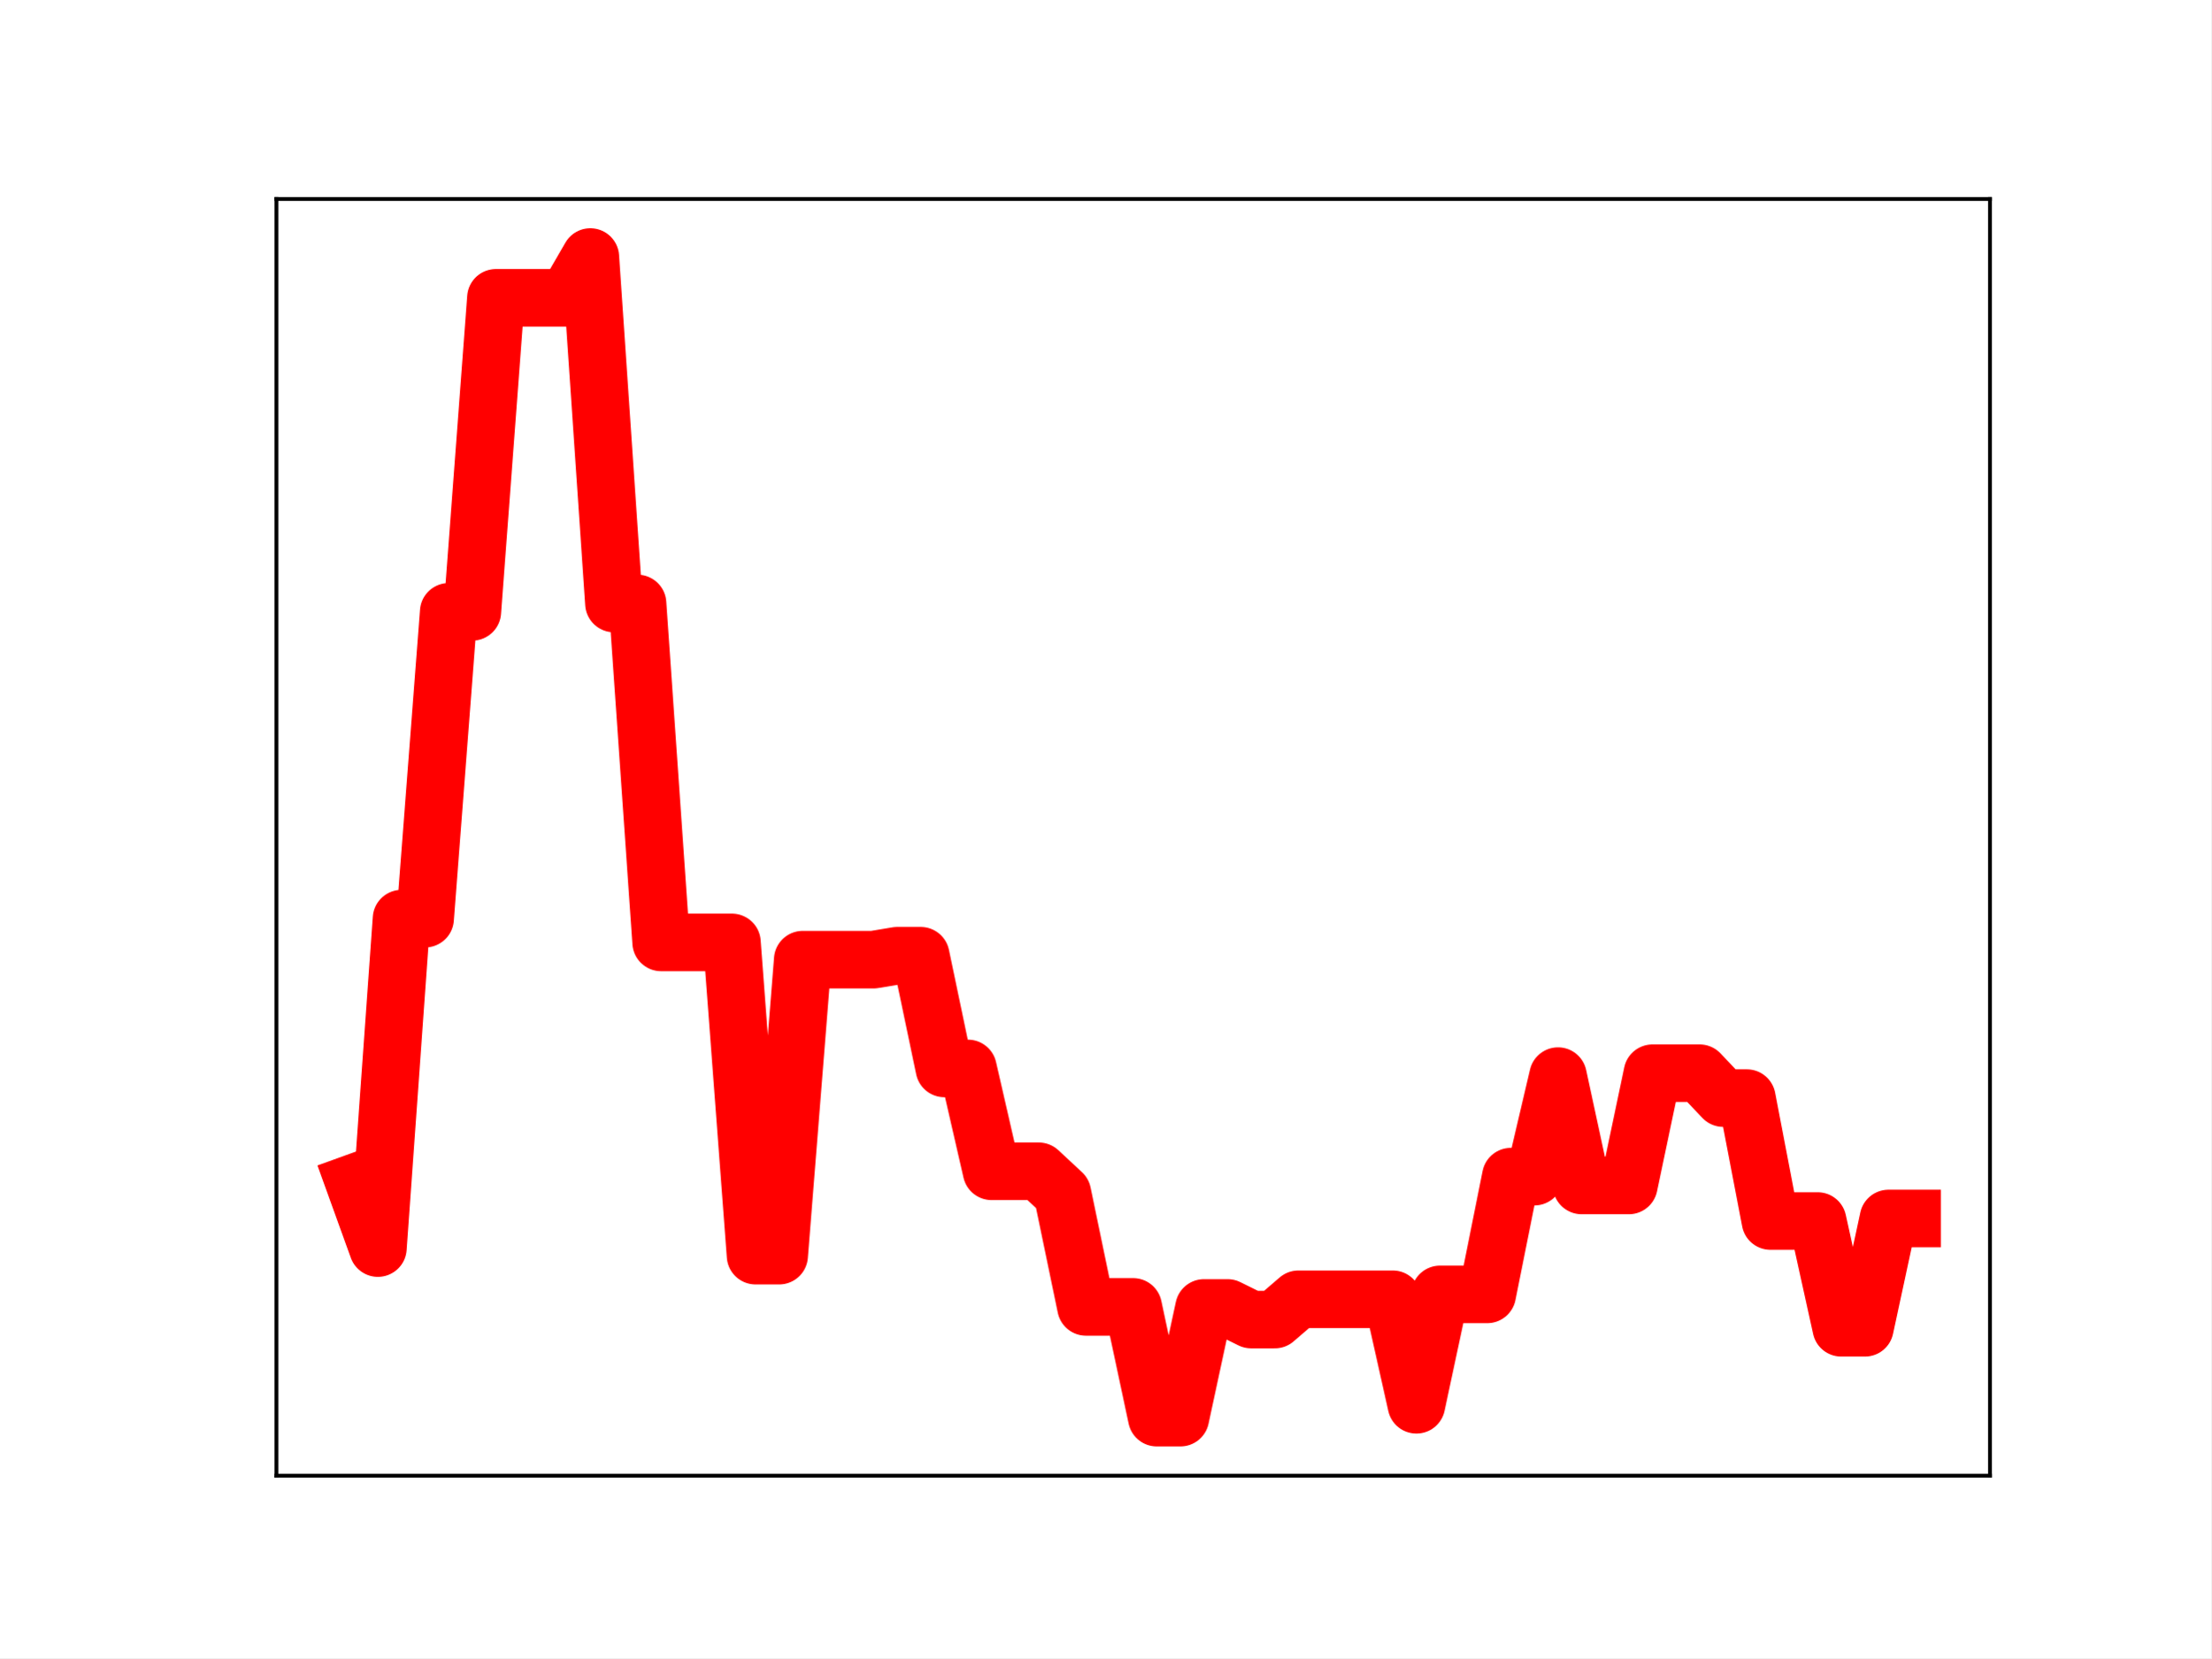
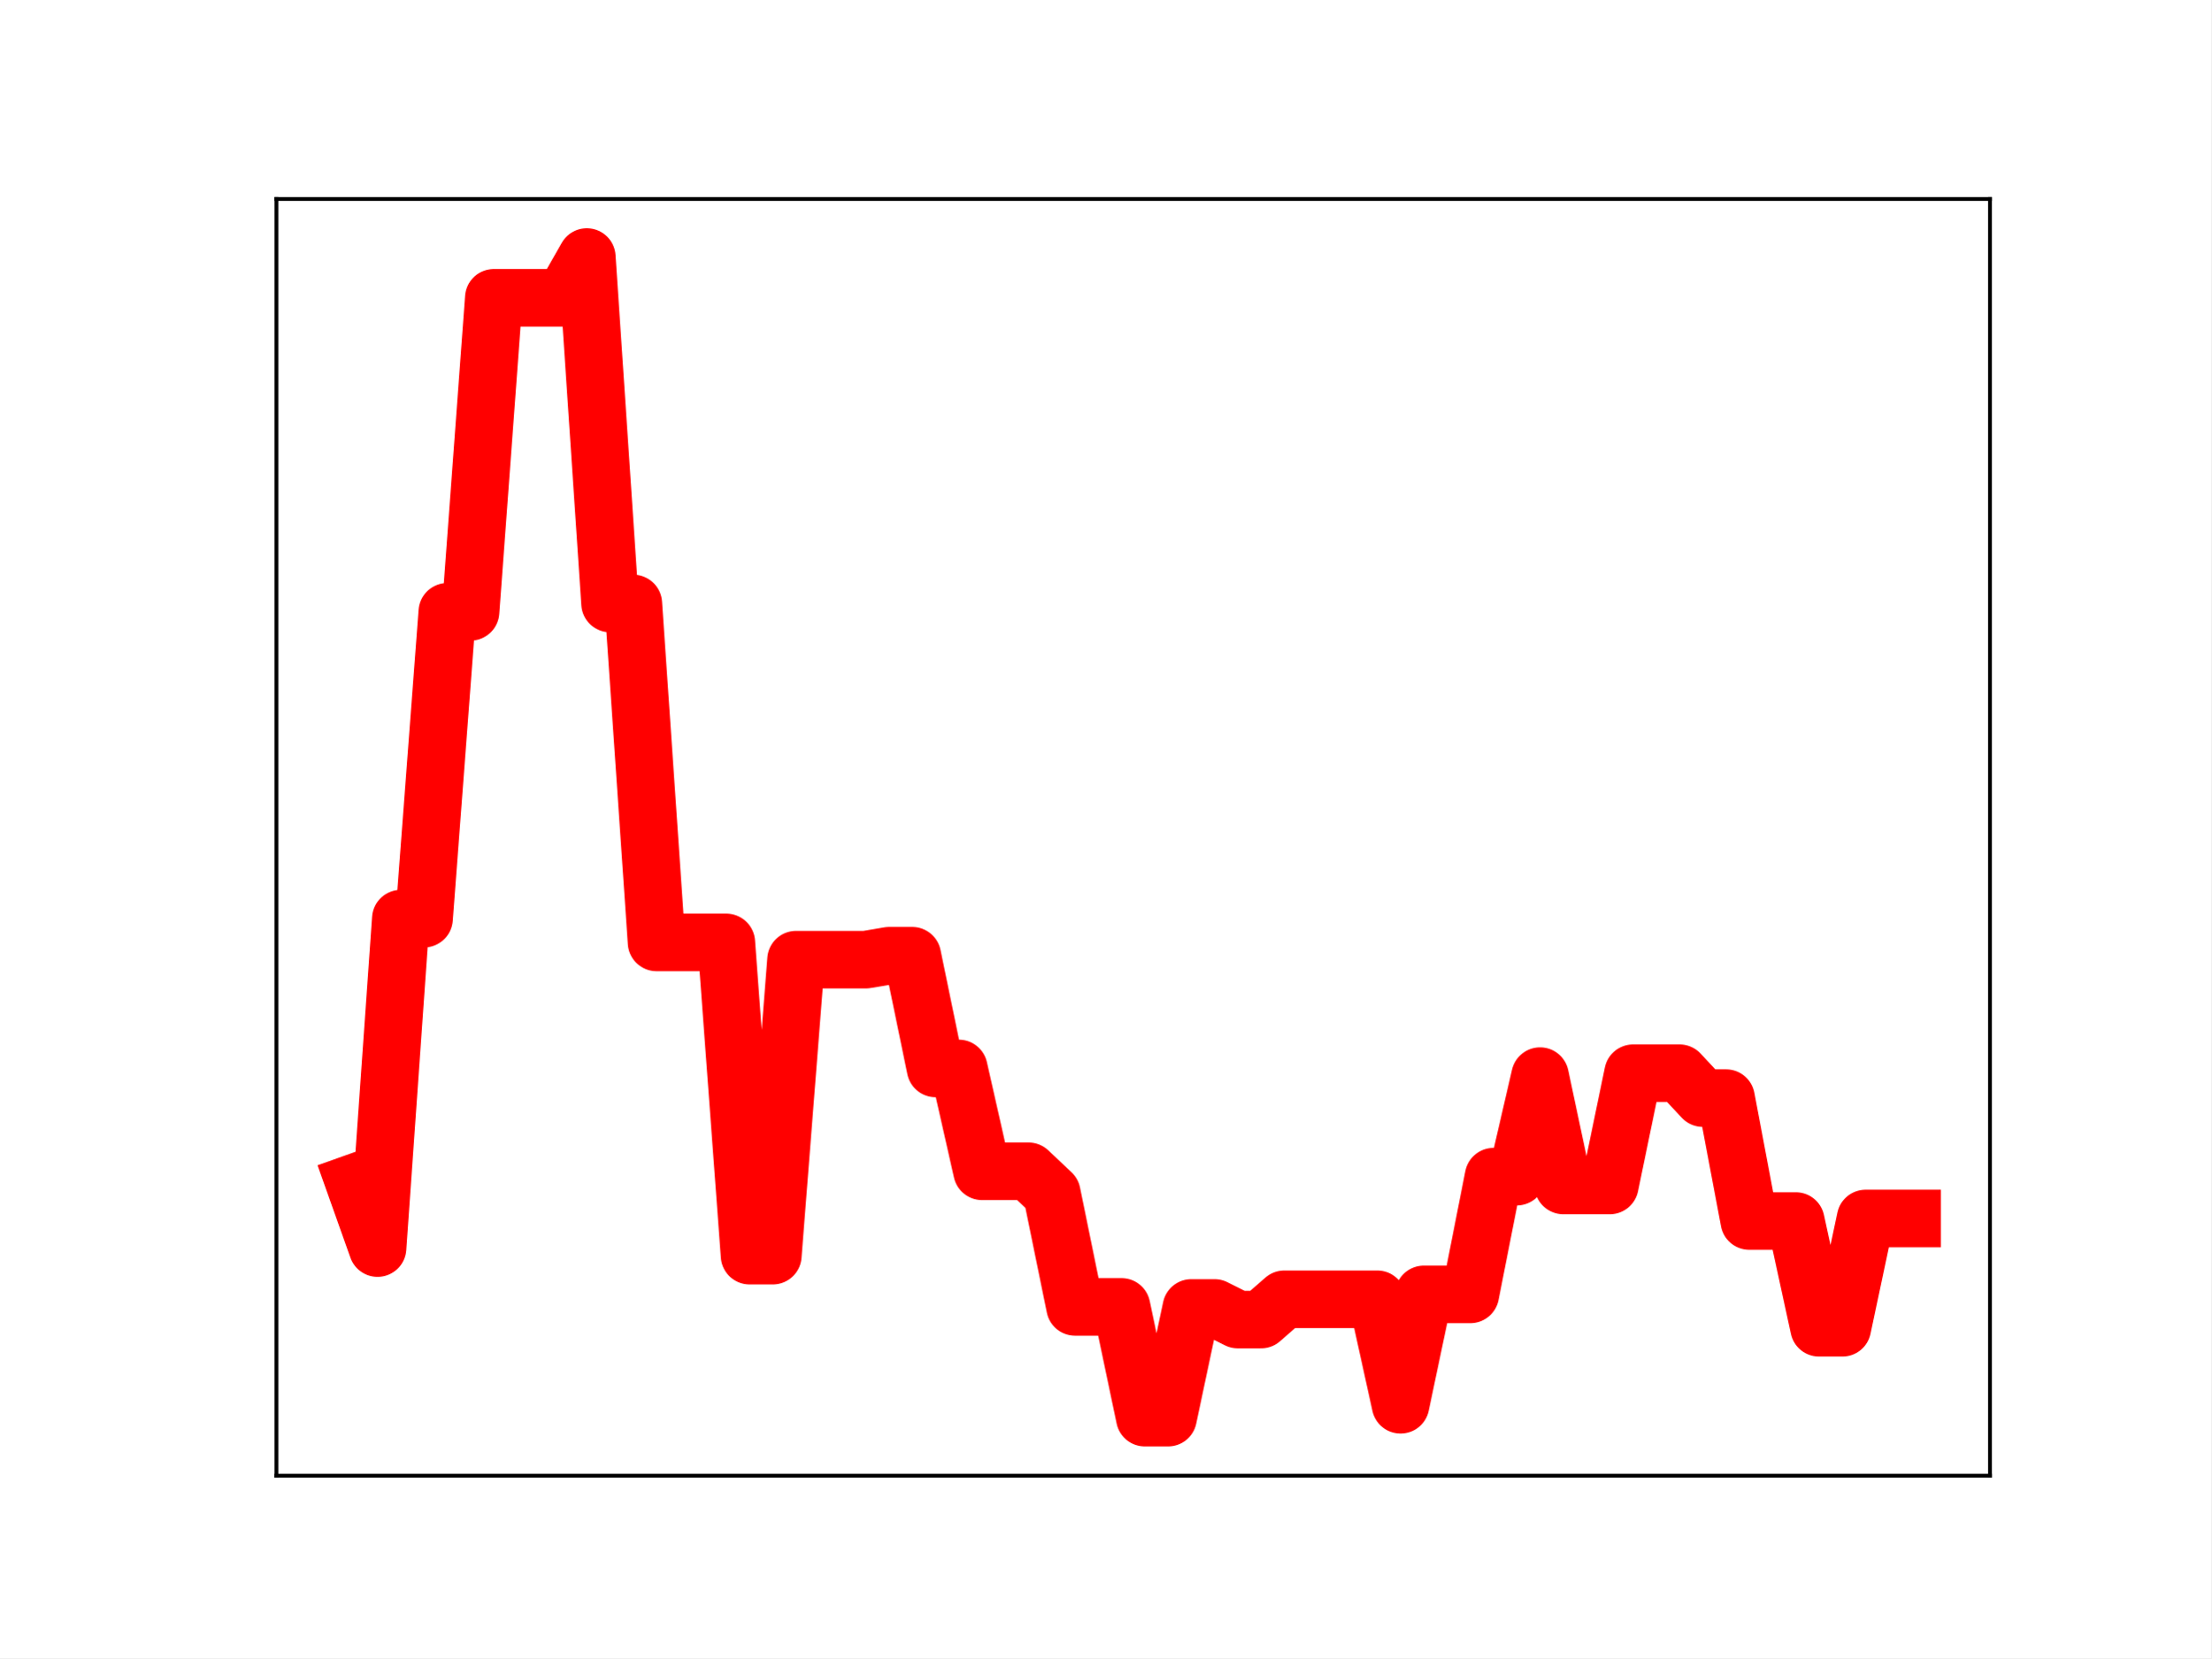
<svg xmlns="http://www.w3.org/2000/svg" xmlns:xlink="http://www.w3.org/1999/xlink" height="345.6pt" version="1.1" viewBox="0 0 460.8 345.6" width="460.8pt">
  <defs>
    <style type="text/css">
*{stroke-linecap:butt;stroke-linejoin:round;}
  </style>
  </defs>
  <g id="figure_1">
    <g id="patch_1">
      <path d="M 0 345.6  L 460.8 345.6  L 460.8 0  L 0 0  z " style="fill:#ffffff;" />
    </g>
    <g id="axes_1">
      <g id="patch_2">
        <path d="M 57.6 307.584  L 414.72 307.584  L 414.72 41.472  L 57.6 41.472  z " style="fill:#ffffff;" />
      </g>
      <g id="line2d_1">
-         <path clip-path="url(#p3d7d39fed3)" d="M 73.833 246.526  L 78.752 260.142  L 83.671 191.476  L 88.59 191.476  L 93.509 127.52  L 98.428 127.52  L 103.347 62.072  L 108.266 62.072  L 113.185 62.072  L 118.104 62.072  L 123.023 53.568  L 127.942 125.785  L 132.861 125.785  L 137.78 196.429  L 142.699 196.429  L 147.618 196.429  L 152.537 196.429  L 157.456 261.72  L 162.375 261.72  L 167.294 200.023  L 172.213 200.023  L 177.132 200.023  L 182.051 200.023  L 186.97 199.207  L 191.889 199.207  L 196.808 222.699  L 201.727 222.699  L 206.646 244.135  L 211.565 244.135  L 216.484 244.135  L 221.403 248.713  L 226.322 272.405  L 231.241 272.405  L 236.16 272.405  L 241.079 295.488  L 245.998 295.488  L 250.917 272.62  L 255.836 272.62  L 260.755 275.048  L 265.674 275.048  L 270.593 270.814  L 275.512 270.814  L 280.431 270.814  L 285.35 270.814  L 290.269 270.814  L 295.188 292.807  L 300.107 269.793  L 305.026 269.793  L 309.945 269.793  L 314.864 245.254  L 319.783 245.254  L 324.702 224.299  L 329.621 247.087  L 334.54 247.087  L 339.459 247.087  L 344.378 223.694  L 349.297 223.694  L 354.216 223.694  L 359.135 228.885  L 364.054 228.885  L 368.973 254.507  L 373.892 254.507  L 378.811 254.507  L 383.73 276.762  L 388.649 276.762  L 393.568 253.974  L 398.487 253.974  " style="fill:none;stroke:#ff0000;stroke-linecap:square;stroke-width:12;" />
+         <path clip-path="url(#p8baad453de)" d="M 73.833 246.526  L 78.678 260.142  L 83.524 191.476  L 88.369 191.476  L 93.215 127.52  L 98.061 127.52  L 102.906 62.072  L 107.752 62.072  L 112.597 62.072  L 117.443 62.072  L 122.289 53.568  L 127.134 125.785  L 131.98 125.785  L 136.825 196.429  L 141.671 196.429  L 146.517 196.429  L 151.362 196.429  L 156.208 261.72  L 161.053 261.72  L 165.899 200.023  L 170.745 200.023  L 175.59 200.023  L 180.436 200.023  L 185.281 199.207  L 190.127 199.207  L 194.972 222.699  L 199.818 222.699  L 204.664 244.135  L 209.509 244.135  L 214.355 244.135  L 219.2 248.713  L 224.046 272.405  L 228.892 272.405  L 233.737 272.405  L 238.583 295.488  L 243.428 295.488  L 248.274 272.62  L 253.12 272.62  L 257.965 275.048  L 262.811 275.048  L 267.656 270.814  L 272.502 270.814  L 277.348 270.814  L 282.193 270.814  L 287.039 270.814  L 291.884 292.807  L 296.73 269.793  L 301.575 269.793  L 306.421 269.793  L 311.267 245.254  L 316.112 245.254  L 320.958 224.299  L 325.803 247.087  L 330.649 247.087  L 335.495 247.087  L 340.34 223.694  L 345.186 223.694  L 350.031 223.694  L 354.877 228.885  L 359.723 228.885  L 364.568 254.507  L 369.414 254.507  L 374.259 254.507  L 379.105 276.762  L 383.951 276.762  L 388.796 253.974  L 393.642 253.974  L 398.487 253.974  " style="fill:none;stroke:#ff0000;stroke-linecap:square;stroke-width:12;" />
        <defs>
-           <path d="M 0 3  C 0.796 3 1.559 2.684 2.121 2.121  C 2.684 1.559 3 0.796 3 0  C 3 -0.796 2.684 -1.559 2.121 -2.121  C 1.559 -2.684 0.796 -3 0 -3  C -0.796 -3 -1.559 -2.684 -2.121 -2.121  C -2.684 -1.559 -3 -0.796 -3 0  C -3 0.796 -2.684 1.559 -2.121 2.121  C -1.559 2.684 -0.796 3 0 3  z " id="m52ffff91b7" style="stroke:#ff0000;" />
+           <path d="M 0 3  C 0.796 3 1.559 2.684 2.121 2.121  C 2.684 1.559 3 0.796 3 0  C 3 -0.796 2.684 -1.559 2.121 -2.121  C 1.559 -2.684 0.796 -3 0 -3  C -0.796 -3 -1.559 -2.684 -2.121 -2.121  C -2.684 -1.559 -3 -0.796 -3 0  C -3 0.796 -2.684 1.559 -2.121 2.121  C -1.559 2.684 -0.796 3 0 3  z " id="m29c73a3739" style="stroke:#ff0000;" />
        </defs>
-         <g clip-path="url(#p3d7d39fed3)">
-           <use style="fill:#ff0000;stroke:#ff0000;" x="73.833" xlink:href="#m52ffff91b7" y="246.526" />
-           <use style="fill:#ff0000;stroke:#ff0000;" x="78.752" xlink:href="#m52ffff91b7" y="260.142" />
-           <use style="fill:#ff0000;stroke:#ff0000;" x="83.671" xlink:href="#m52ffff91b7" y="191.476" />
-           <use style="fill:#ff0000;stroke:#ff0000;" x="88.59" xlink:href="#m52ffff91b7" y="191.476" />
-           <use style="fill:#ff0000;stroke:#ff0000;" x="93.509" xlink:href="#m52ffff91b7" y="127.52" />
-           <use style="fill:#ff0000;stroke:#ff0000;" x="98.428" xlink:href="#m52ffff91b7" y="127.52" />
-           <use style="fill:#ff0000;stroke:#ff0000;" x="103.347" xlink:href="#m52ffff91b7" y="62.072" />
-           <use style="fill:#ff0000;stroke:#ff0000;" x="108.266" xlink:href="#m52ffff91b7" y="62.072" />
-           <use style="fill:#ff0000;stroke:#ff0000;" x="113.185" xlink:href="#m52ffff91b7" y="62.072" />
-           <use style="fill:#ff0000;stroke:#ff0000;" x="118.104" xlink:href="#m52ffff91b7" y="62.072" />
-           <use style="fill:#ff0000;stroke:#ff0000;" x="123.023" xlink:href="#m52ffff91b7" y="53.568" />
-           <use style="fill:#ff0000;stroke:#ff0000;" x="127.942" xlink:href="#m52ffff91b7" y="125.785" />
-           <use style="fill:#ff0000;stroke:#ff0000;" x="132.861" xlink:href="#m52ffff91b7" y="125.785" />
-           <use style="fill:#ff0000;stroke:#ff0000;" x="137.78" xlink:href="#m52ffff91b7" y="196.429" />
-           <use style="fill:#ff0000;stroke:#ff0000;" x="142.699" xlink:href="#m52ffff91b7" y="196.429" />
-           <use style="fill:#ff0000;stroke:#ff0000;" x="147.618" xlink:href="#m52ffff91b7" y="196.429" />
-           <use style="fill:#ff0000;stroke:#ff0000;" x="152.537" xlink:href="#m52ffff91b7" y="196.429" />
-           <use style="fill:#ff0000;stroke:#ff0000;" x="157.456" xlink:href="#m52ffff91b7" y="261.72" />
-           <use style="fill:#ff0000;stroke:#ff0000;" x="162.375" xlink:href="#m52ffff91b7" y="261.72" />
-           <use style="fill:#ff0000;stroke:#ff0000;" x="167.294" xlink:href="#m52ffff91b7" y="200.023" />
-           <use style="fill:#ff0000;stroke:#ff0000;" x="172.213" xlink:href="#m52ffff91b7" y="200.023" />
-           <use style="fill:#ff0000;stroke:#ff0000;" x="177.132" xlink:href="#m52ffff91b7" y="200.023" />
-           <use style="fill:#ff0000;stroke:#ff0000;" x="182.051" xlink:href="#m52ffff91b7" y="200.023" />
-           <use style="fill:#ff0000;stroke:#ff0000;" x="186.97" xlink:href="#m52ffff91b7" y="199.207" />
-           <use style="fill:#ff0000;stroke:#ff0000;" x="191.889" xlink:href="#m52ffff91b7" y="199.207" />
-           <use style="fill:#ff0000;stroke:#ff0000;" x="196.808" xlink:href="#m52ffff91b7" y="222.699" />
-           <use style="fill:#ff0000;stroke:#ff0000;" x="201.727" xlink:href="#m52ffff91b7" y="222.699" />
-           <use style="fill:#ff0000;stroke:#ff0000;" x="206.646" xlink:href="#m52ffff91b7" y="244.135" />
-           <use style="fill:#ff0000;stroke:#ff0000;" x="211.565" xlink:href="#m52ffff91b7" y="244.135" />
-           <use style="fill:#ff0000;stroke:#ff0000;" x="216.484" xlink:href="#m52ffff91b7" y="244.135" />
-           <use style="fill:#ff0000;stroke:#ff0000;" x="221.403" xlink:href="#m52ffff91b7" y="248.713" />
-           <use style="fill:#ff0000;stroke:#ff0000;" x="226.322" xlink:href="#m52ffff91b7" y="272.405" />
-           <use style="fill:#ff0000;stroke:#ff0000;" x="231.241" xlink:href="#m52ffff91b7" y="272.405" />
-           <use style="fill:#ff0000;stroke:#ff0000;" x="236.16" xlink:href="#m52ffff91b7" y="272.405" />
-           <use style="fill:#ff0000;stroke:#ff0000;" x="241.079" xlink:href="#m52ffff91b7" y="295.488" />
-           <use style="fill:#ff0000;stroke:#ff0000;" x="245.998" xlink:href="#m52ffff91b7" y="295.488" />
-           <use style="fill:#ff0000;stroke:#ff0000;" x="250.917" xlink:href="#m52ffff91b7" y="272.62" />
-           <use style="fill:#ff0000;stroke:#ff0000;" x="255.836" xlink:href="#m52ffff91b7" y="272.62" />
-           <use style="fill:#ff0000;stroke:#ff0000;" x="260.755" xlink:href="#m52ffff91b7" y="275.048" />
-           <use style="fill:#ff0000;stroke:#ff0000;" x="265.674" xlink:href="#m52ffff91b7" y="275.048" />
-           <use style="fill:#ff0000;stroke:#ff0000;" x="270.593" xlink:href="#m52ffff91b7" y="270.814" />
-           <use style="fill:#ff0000;stroke:#ff0000;" x="275.512" xlink:href="#m52ffff91b7" y="270.814" />
-           <use style="fill:#ff0000;stroke:#ff0000;" x="280.431" xlink:href="#m52ffff91b7" y="270.814" />
-           <use style="fill:#ff0000;stroke:#ff0000;" x="285.35" xlink:href="#m52ffff91b7" y="270.814" />
-           <use style="fill:#ff0000;stroke:#ff0000;" x="290.269" xlink:href="#m52ffff91b7" y="270.814" />
-           <use style="fill:#ff0000;stroke:#ff0000;" x="295.188" xlink:href="#m52ffff91b7" y="292.807" />
-           <use style="fill:#ff0000;stroke:#ff0000;" x="300.107" xlink:href="#m52ffff91b7" y="269.793" />
-           <use style="fill:#ff0000;stroke:#ff0000;" x="305.026" xlink:href="#m52ffff91b7" y="269.793" />
-           <use style="fill:#ff0000;stroke:#ff0000;" x="309.945" xlink:href="#m52ffff91b7" y="269.793" />
-           <use style="fill:#ff0000;stroke:#ff0000;" x="314.864" xlink:href="#m52ffff91b7" y="245.254" />
-           <use style="fill:#ff0000;stroke:#ff0000;" x="319.783" xlink:href="#m52ffff91b7" y="245.254" />
-           <use style="fill:#ff0000;stroke:#ff0000;" x="324.702" xlink:href="#m52ffff91b7" y="224.299" />
-           <use style="fill:#ff0000;stroke:#ff0000;" x="329.621" xlink:href="#m52ffff91b7" y="247.087" />
-           <use style="fill:#ff0000;stroke:#ff0000;" x="334.54" xlink:href="#m52ffff91b7" y="247.087" />
-           <use style="fill:#ff0000;stroke:#ff0000;" x="339.459" xlink:href="#m52ffff91b7" y="247.087" />
-           <use style="fill:#ff0000;stroke:#ff0000;" x="344.378" xlink:href="#m52ffff91b7" y="223.694" />
-           <use style="fill:#ff0000;stroke:#ff0000;" x="349.297" xlink:href="#m52ffff91b7" y="223.694" />
-           <use style="fill:#ff0000;stroke:#ff0000;" x="354.216" xlink:href="#m52ffff91b7" y="223.694" />
-           <use style="fill:#ff0000;stroke:#ff0000;" x="359.135" xlink:href="#m52ffff91b7" y="228.885" />
-           <use style="fill:#ff0000;stroke:#ff0000;" x="364.054" xlink:href="#m52ffff91b7" y="228.885" />
-           <use style="fill:#ff0000;stroke:#ff0000;" x="368.973" xlink:href="#m52ffff91b7" y="254.507" />
-           <use style="fill:#ff0000;stroke:#ff0000;" x="373.892" xlink:href="#m52ffff91b7" y="254.507" />
-           <use style="fill:#ff0000;stroke:#ff0000;" x="378.811" xlink:href="#m52ffff91b7" y="254.507" />
-           <use style="fill:#ff0000;stroke:#ff0000;" x="383.73" xlink:href="#m52ffff91b7" y="276.762" />
-           <use style="fill:#ff0000;stroke:#ff0000;" x="388.649" xlink:href="#m52ffff91b7" y="276.762" />
-           <use style="fill:#ff0000;stroke:#ff0000;" x="393.568" xlink:href="#m52ffff91b7" y="253.974" />
-           <use style="fill:#ff0000;stroke:#ff0000;" x="398.487" xlink:href="#m52ffff91b7" y="253.974" />
+         <g clip-path="url(#p8baad453de)">
+           <use style="fill:#ff0000;stroke:#ff0000;" x="73.833" xlink:href="#m29c73a3739" y="246.526" />
+           <use style="fill:#ff0000;stroke:#ff0000;" x="78.678" xlink:href="#m29c73a3739" y="260.142" />
+           <use style="fill:#ff0000;stroke:#ff0000;" x="83.524" xlink:href="#m29c73a3739" y="191.476" />
+           <use style="fill:#ff0000;stroke:#ff0000;" x="88.369" xlink:href="#m29c73a3739" y="191.476" />
+           <use style="fill:#ff0000;stroke:#ff0000;" x="93.215" xlink:href="#m29c73a3739" y="127.52" />
+           <use style="fill:#ff0000;stroke:#ff0000;" x="98.061" xlink:href="#m29c73a3739" y="127.52" />
+           <use style="fill:#ff0000;stroke:#ff0000;" x="102.906" xlink:href="#m29c73a3739" y="62.072" />
+           <use style="fill:#ff0000;stroke:#ff0000;" x="107.752" xlink:href="#m29c73a3739" y="62.072" />
+           <use style="fill:#ff0000;stroke:#ff0000;" x="112.597" xlink:href="#m29c73a3739" y="62.072" />
+           <use style="fill:#ff0000;stroke:#ff0000;" x="117.443" xlink:href="#m29c73a3739" y="62.072" />
+           <use style="fill:#ff0000;stroke:#ff0000;" x="122.289" xlink:href="#m29c73a3739" y="53.568" />
+           <use style="fill:#ff0000;stroke:#ff0000;" x="127.134" xlink:href="#m29c73a3739" y="125.785" />
+           <use style="fill:#ff0000;stroke:#ff0000;" x="131.98" xlink:href="#m29c73a3739" y="125.785" />
+           <use style="fill:#ff0000;stroke:#ff0000;" x="136.825" xlink:href="#m29c73a3739" y="196.429" />
+           <use style="fill:#ff0000;stroke:#ff0000;" x="141.671" xlink:href="#m29c73a3739" y="196.429" />
+           <use style="fill:#ff0000;stroke:#ff0000;" x="146.517" xlink:href="#m29c73a3739" y="196.429" />
+           <use style="fill:#ff0000;stroke:#ff0000;" x="151.362" xlink:href="#m29c73a3739" y="196.429" />
+           <use style="fill:#ff0000;stroke:#ff0000;" x="156.208" xlink:href="#m29c73a3739" y="261.72" />
+           <use style="fill:#ff0000;stroke:#ff0000;" x="161.053" xlink:href="#m29c73a3739" y="261.72" />
+           <use style="fill:#ff0000;stroke:#ff0000;" x="165.899" xlink:href="#m29c73a3739" y="200.023" />
+           <use style="fill:#ff0000;stroke:#ff0000;" x="170.745" xlink:href="#m29c73a3739" y="200.023" />
+           <use style="fill:#ff0000;stroke:#ff0000;" x="175.59" xlink:href="#m29c73a3739" y="200.023" />
+           <use style="fill:#ff0000;stroke:#ff0000;" x="180.436" xlink:href="#m29c73a3739" y="200.023" />
+           <use style="fill:#ff0000;stroke:#ff0000;" x="185.281" xlink:href="#m29c73a3739" y="199.207" />
+           <use style="fill:#ff0000;stroke:#ff0000;" x="190.127" xlink:href="#m29c73a3739" y="199.207" />
+           <use style="fill:#ff0000;stroke:#ff0000;" x="194.972" xlink:href="#m29c73a3739" y="222.699" />
+           <use style="fill:#ff0000;stroke:#ff0000;" x="199.818" xlink:href="#m29c73a3739" y="222.699" />
+           <use style="fill:#ff0000;stroke:#ff0000;" x="204.664" xlink:href="#m29c73a3739" y="244.135" />
+           <use style="fill:#ff0000;stroke:#ff0000;" x="209.509" xlink:href="#m29c73a3739" y="244.135" />
+           <use style="fill:#ff0000;stroke:#ff0000;" x="214.355" xlink:href="#m29c73a3739" y="244.135" />
+           <use style="fill:#ff0000;stroke:#ff0000;" x="219.2" xlink:href="#m29c73a3739" y="248.713" />
+           <use style="fill:#ff0000;stroke:#ff0000;" x="224.046" xlink:href="#m29c73a3739" y="272.405" />
+           <use style="fill:#ff0000;stroke:#ff0000;" x="228.892" xlink:href="#m29c73a3739" y="272.405" />
+           <use style="fill:#ff0000;stroke:#ff0000;" x="233.737" xlink:href="#m29c73a3739" y="272.405" />
+           <use style="fill:#ff0000;stroke:#ff0000;" x="238.583" xlink:href="#m29c73a3739" y="295.488" />
+           <use style="fill:#ff0000;stroke:#ff0000;" x="243.428" xlink:href="#m29c73a3739" y="295.488" />
+           <use style="fill:#ff0000;stroke:#ff0000;" x="248.274" xlink:href="#m29c73a3739" y="272.62" />
+           <use style="fill:#ff0000;stroke:#ff0000;" x="253.12" xlink:href="#m29c73a3739" y="272.62" />
+           <use style="fill:#ff0000;stroke:#ff0000;" x="257.965" xlink:href="#m29c73a3739" y="275.048" />
+           <use style="fill:#ff0000;stroke:#ff0000;" x="262.811" xlink:href="#m29c73a3739" y="275.048" />
+           <use style="fill:#ff0000;stroke:#ff0000;" x="267.656" xlink:href="#m29c73a3739" y="270.814" />
+           <use style="fill:#ff0000;stroke:#ff0000;" x="272.502" xlink:href="#m29c73a3739" y="270.814" />
+           <use style="fill:#ff0000;stroke:#ff0000;" x="277.348" xlink:href="#m29c73a3739" y="270.814" />
+           <use style="fill:#ff0000;stroke:#ff0000;" x="282.193" xlink:href="#m29c73a3739" y="270.814" />
+           <use style="fill:#ff0000;stroke:#ff0000;" x="287.039" xlink:href="#m29c73a3739" y="270.814" />
+           <use style="fill:#ff0000;stroke:#ff0000;" x="291.884" xlink:href="#m29c73a3739" y="292.807" />
+           <use style="fill:#ff0000;stroke:#ff0000;" x="296.73" xlink:href="#m29c73a3739" y="269.793" />
+           <use style="fill:#ff0000;stroke:#ff0000;" x="301.575" xlink:href="#m29c73a3739" y="269.793" />
+           <use style="fill:#ff0000;stroke:#ff0000;" x="306.421" xlink:href="#m29c73a3739" y="269.793" />
+           <use style="fill:#ff0000;stroke:#ff0000;" x="311.267" xlink:href="#m29c73a3739" y="245.254" />
+           <use style="fill:#ff0000;stroke:#ff0000;" x="316.112" xlink:href="#m29c73a3739" y="245.254" />
+           <use style="fill:#ff0000;stroke:#ff0000;" x="320.958" xlink:href="#m29c73a3739" y="224.299" />
+           <use style="fill:#ff0000;stroke:#ff0000;" x="325.803" xlink:href="#m29c73a3739" y="247.087" />
+           <use style="fill:#ff0000;stroke:#ff0000;" x="330.649" xlink:href="#m29c73a3739" y="247.087" />
+           <use style="fill:#ff0000;stroke:#ff0000;" x="335.495" xlink:href="#m29c73a3739" y="247.087" />
+           <use style="fill:#ff0000;stroke:#ff0000;" x="340.34" xlink:href="#m29c73a3739" y="223.694" />
+           <use style="fill:#ff0000;stroke:#ff0000;" x="345.186" xlink:href="#m29c73a3739" y="223.694" />
+           <use style="fill:#ff0000;stroke:#ff0000;" x="350.031" xlink:href="#m29c73a3739" y="223.694" />
+           <use style="fill:#ff0000;stroke:#ff0000;" x="354.877" xlink:href="#m29c73a3739" y="228.885" />
+           <use style="fill:#ff0000;stroke:#ff0000;" x="359.723" xlink:href="#m29c73a3739" y="228.885" />
+           <use style="fill:#ff0000;stroke:#ff0000;" x="364.568" xlink:href="#m29c73a3739" y="254.507" />
+           <use style="fill:#ff0000;stroke:#ff0000;" x="369.414" xlink:href="#m29c73a3739" y="254.507" />
+           <use style="fill:#ff0000;stroke:#ff0000;" x="374.259" xlink:href="#m29c73a3739" y="254.507" />
+           <use style="fill:#ff0000;stroke:#ff0000;" x="379.105" xlink:href="#m29c73a3739" y="276.762" />
+           <use style="fill:#ff0000;stroke:#ff0000;" x="383.951" xlink:href="#m29c73a3739" y="276.762" />
+           <use style="fill:#ff0000;stroke:#ff0000;" x="388.796" xlink:href="#m29c73a3739" y="253.974" />
+           <use style="fill:#ff0000;stroke:#ff0000;" x="393.642" xlink:href="#m29c73a3739" y="253.974" />
+           <use style="fill:#ff0000;stroke:#ff0000;" x="398.487" xlink:href="#m29c73a3739" y="253.974" />
        </g>
      </g>
      <g id="patch_3">
        <path d="M 57.6 307.584  L 57.6 41.472  " style="fill:none;stroke:#000000;stroke-linecap:square;stroke-linejoin:miter;stroke-width:0.8;" />
      </g>
      <g id="patch_4">
        <path d="M 414.72 307.584  L 414.72 41.472  " style="fill:none;stroke:#000000;stroke-linecap:square;stroke-linejoin:miter;stroke-width:0.8;" />
      </g>
      <g id="patch_5">
        <path d="M 57.6 307.584  L 414.72 307.584  " style="fill:none;stroke:#000000;stroke-linecap:square;stroke-linejoin:miter;stroke-width:0.8;" />
      </g>
      <g id="patch_6">
        <path d="M 57.6 41.472  L 414.72 41.472  " style="fill:none;stroke:#000000;stroke-linecap:square;stroke-linejoin:miter;stroke-width:0.8;" />
      </g>
    </g>
  </g>
  <defs>
-     <clipPath id="p3d7d39fed3">
+     <clipPath id="p8baad453de">
      <rect height="266.112" width="357.12" x="57.6" y="41.472" />
    </clipPath>
  </defs>
</svg>
